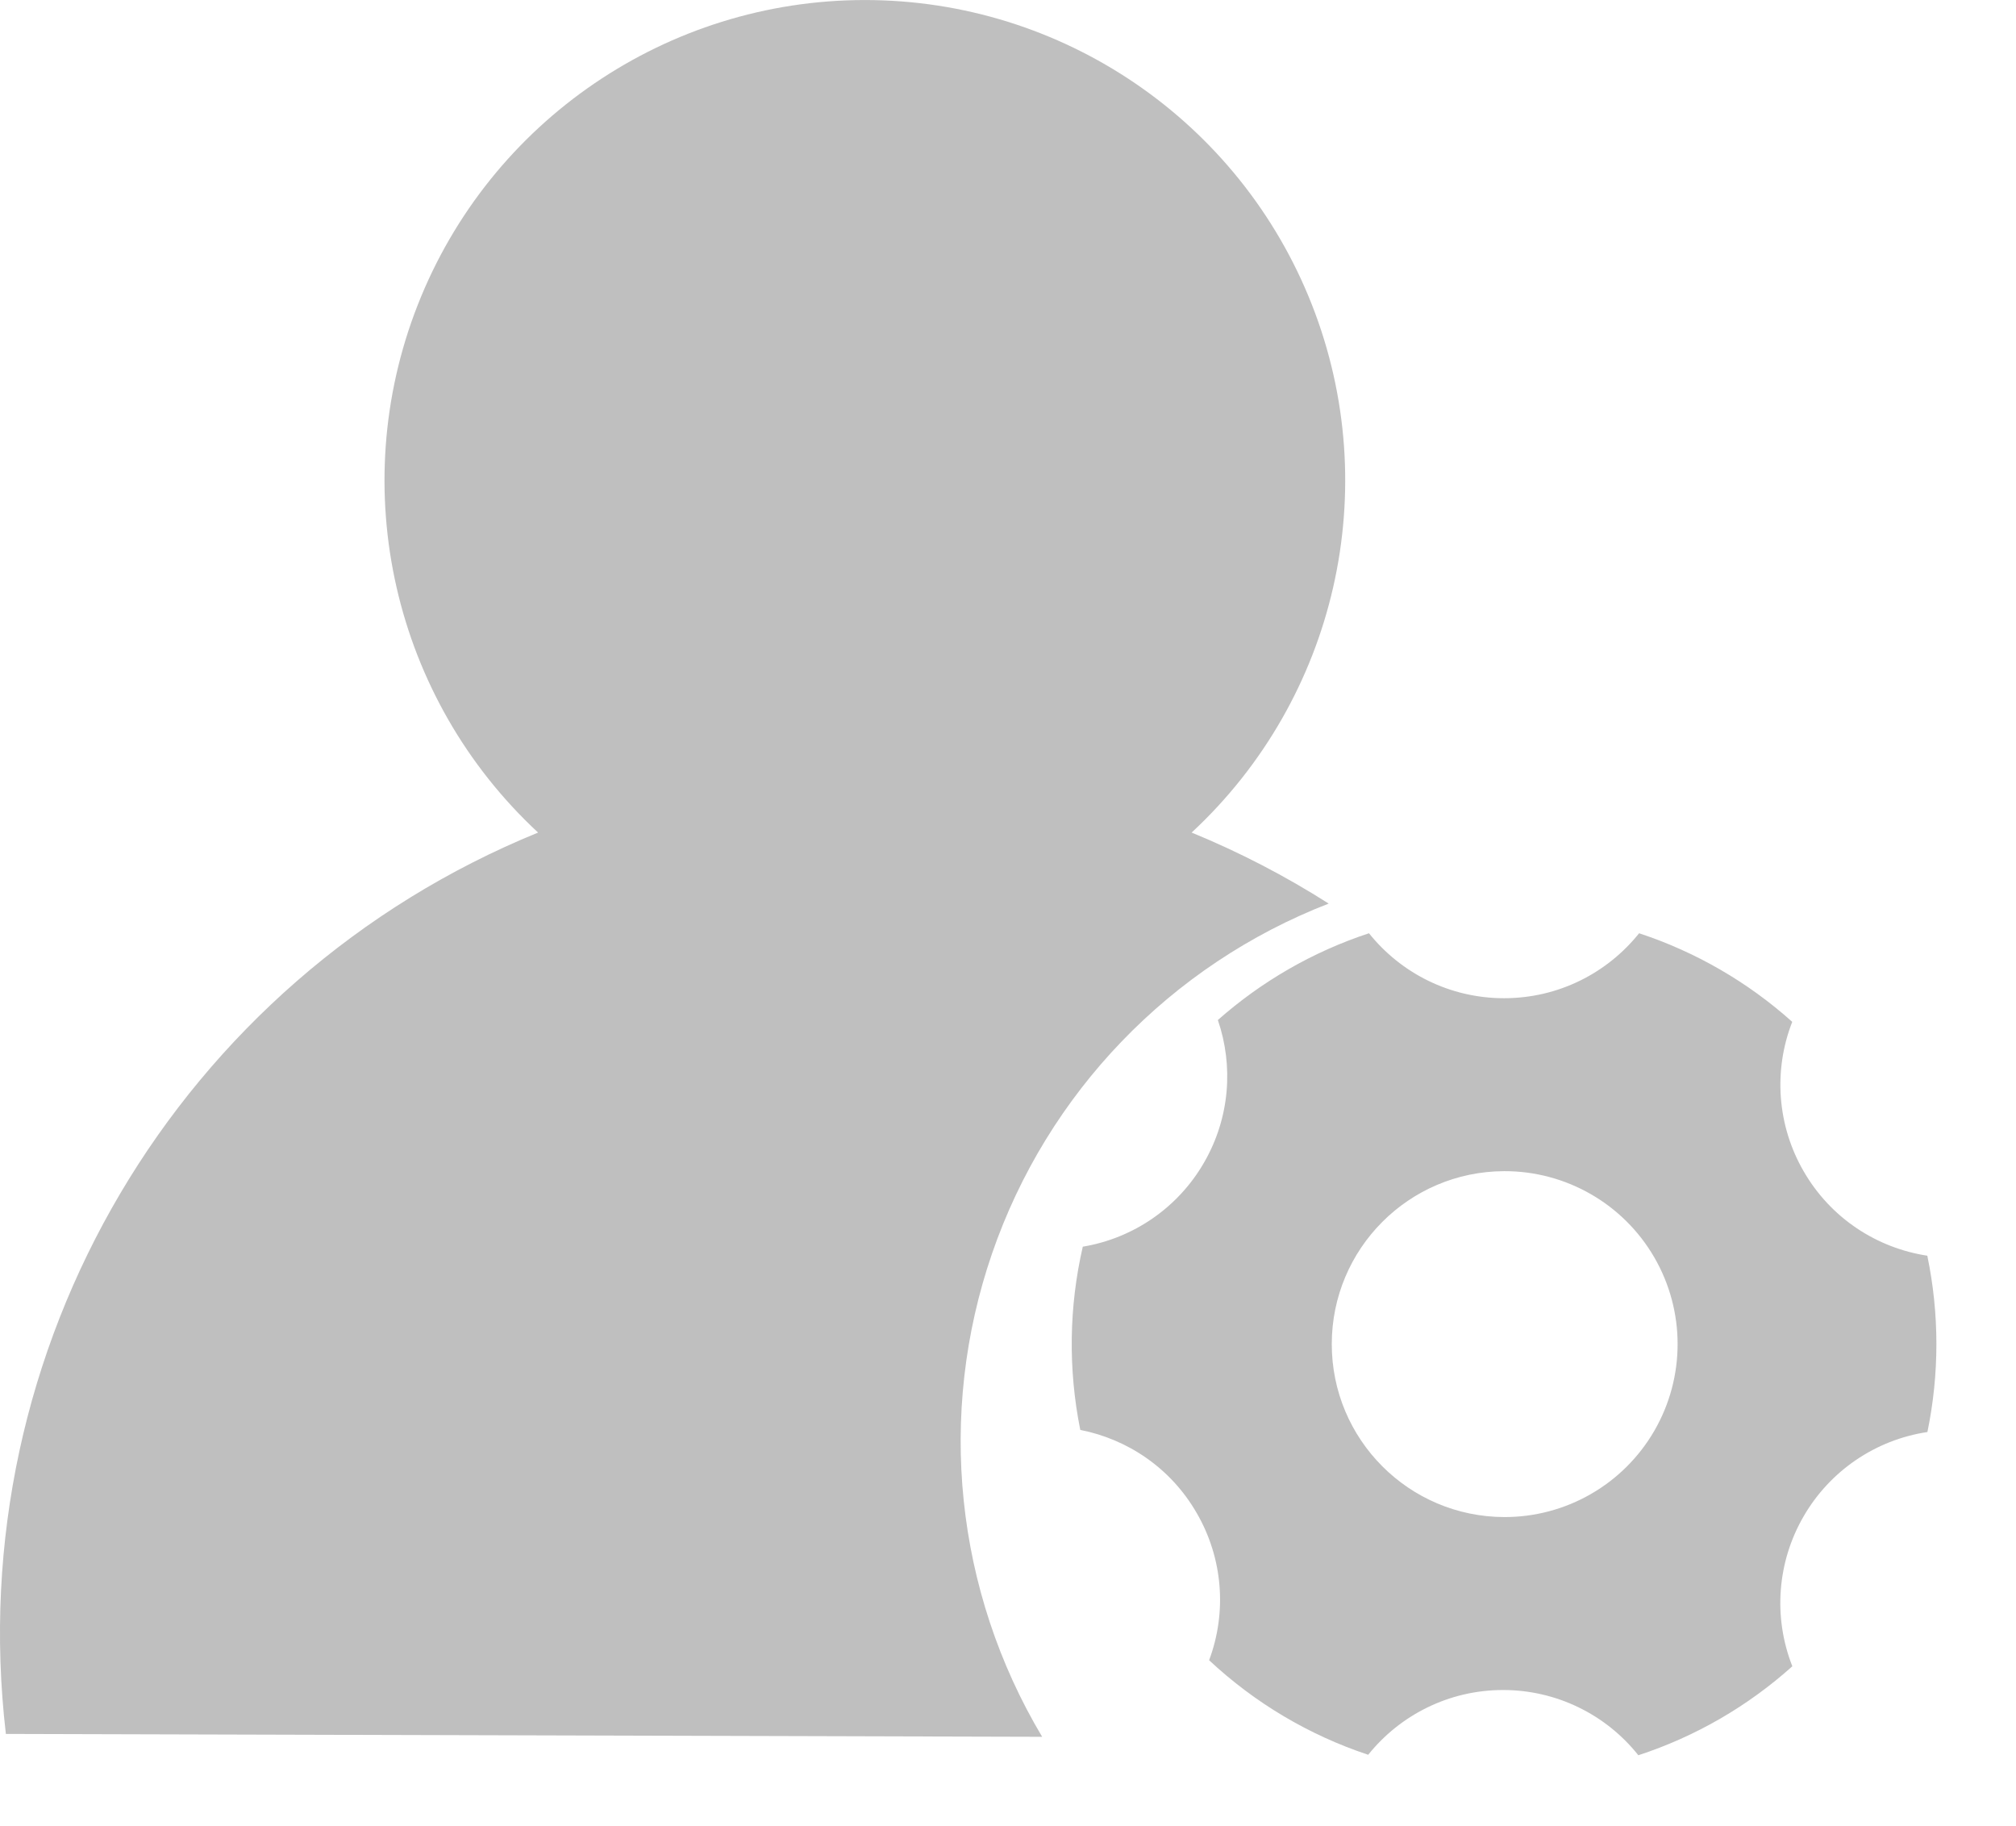
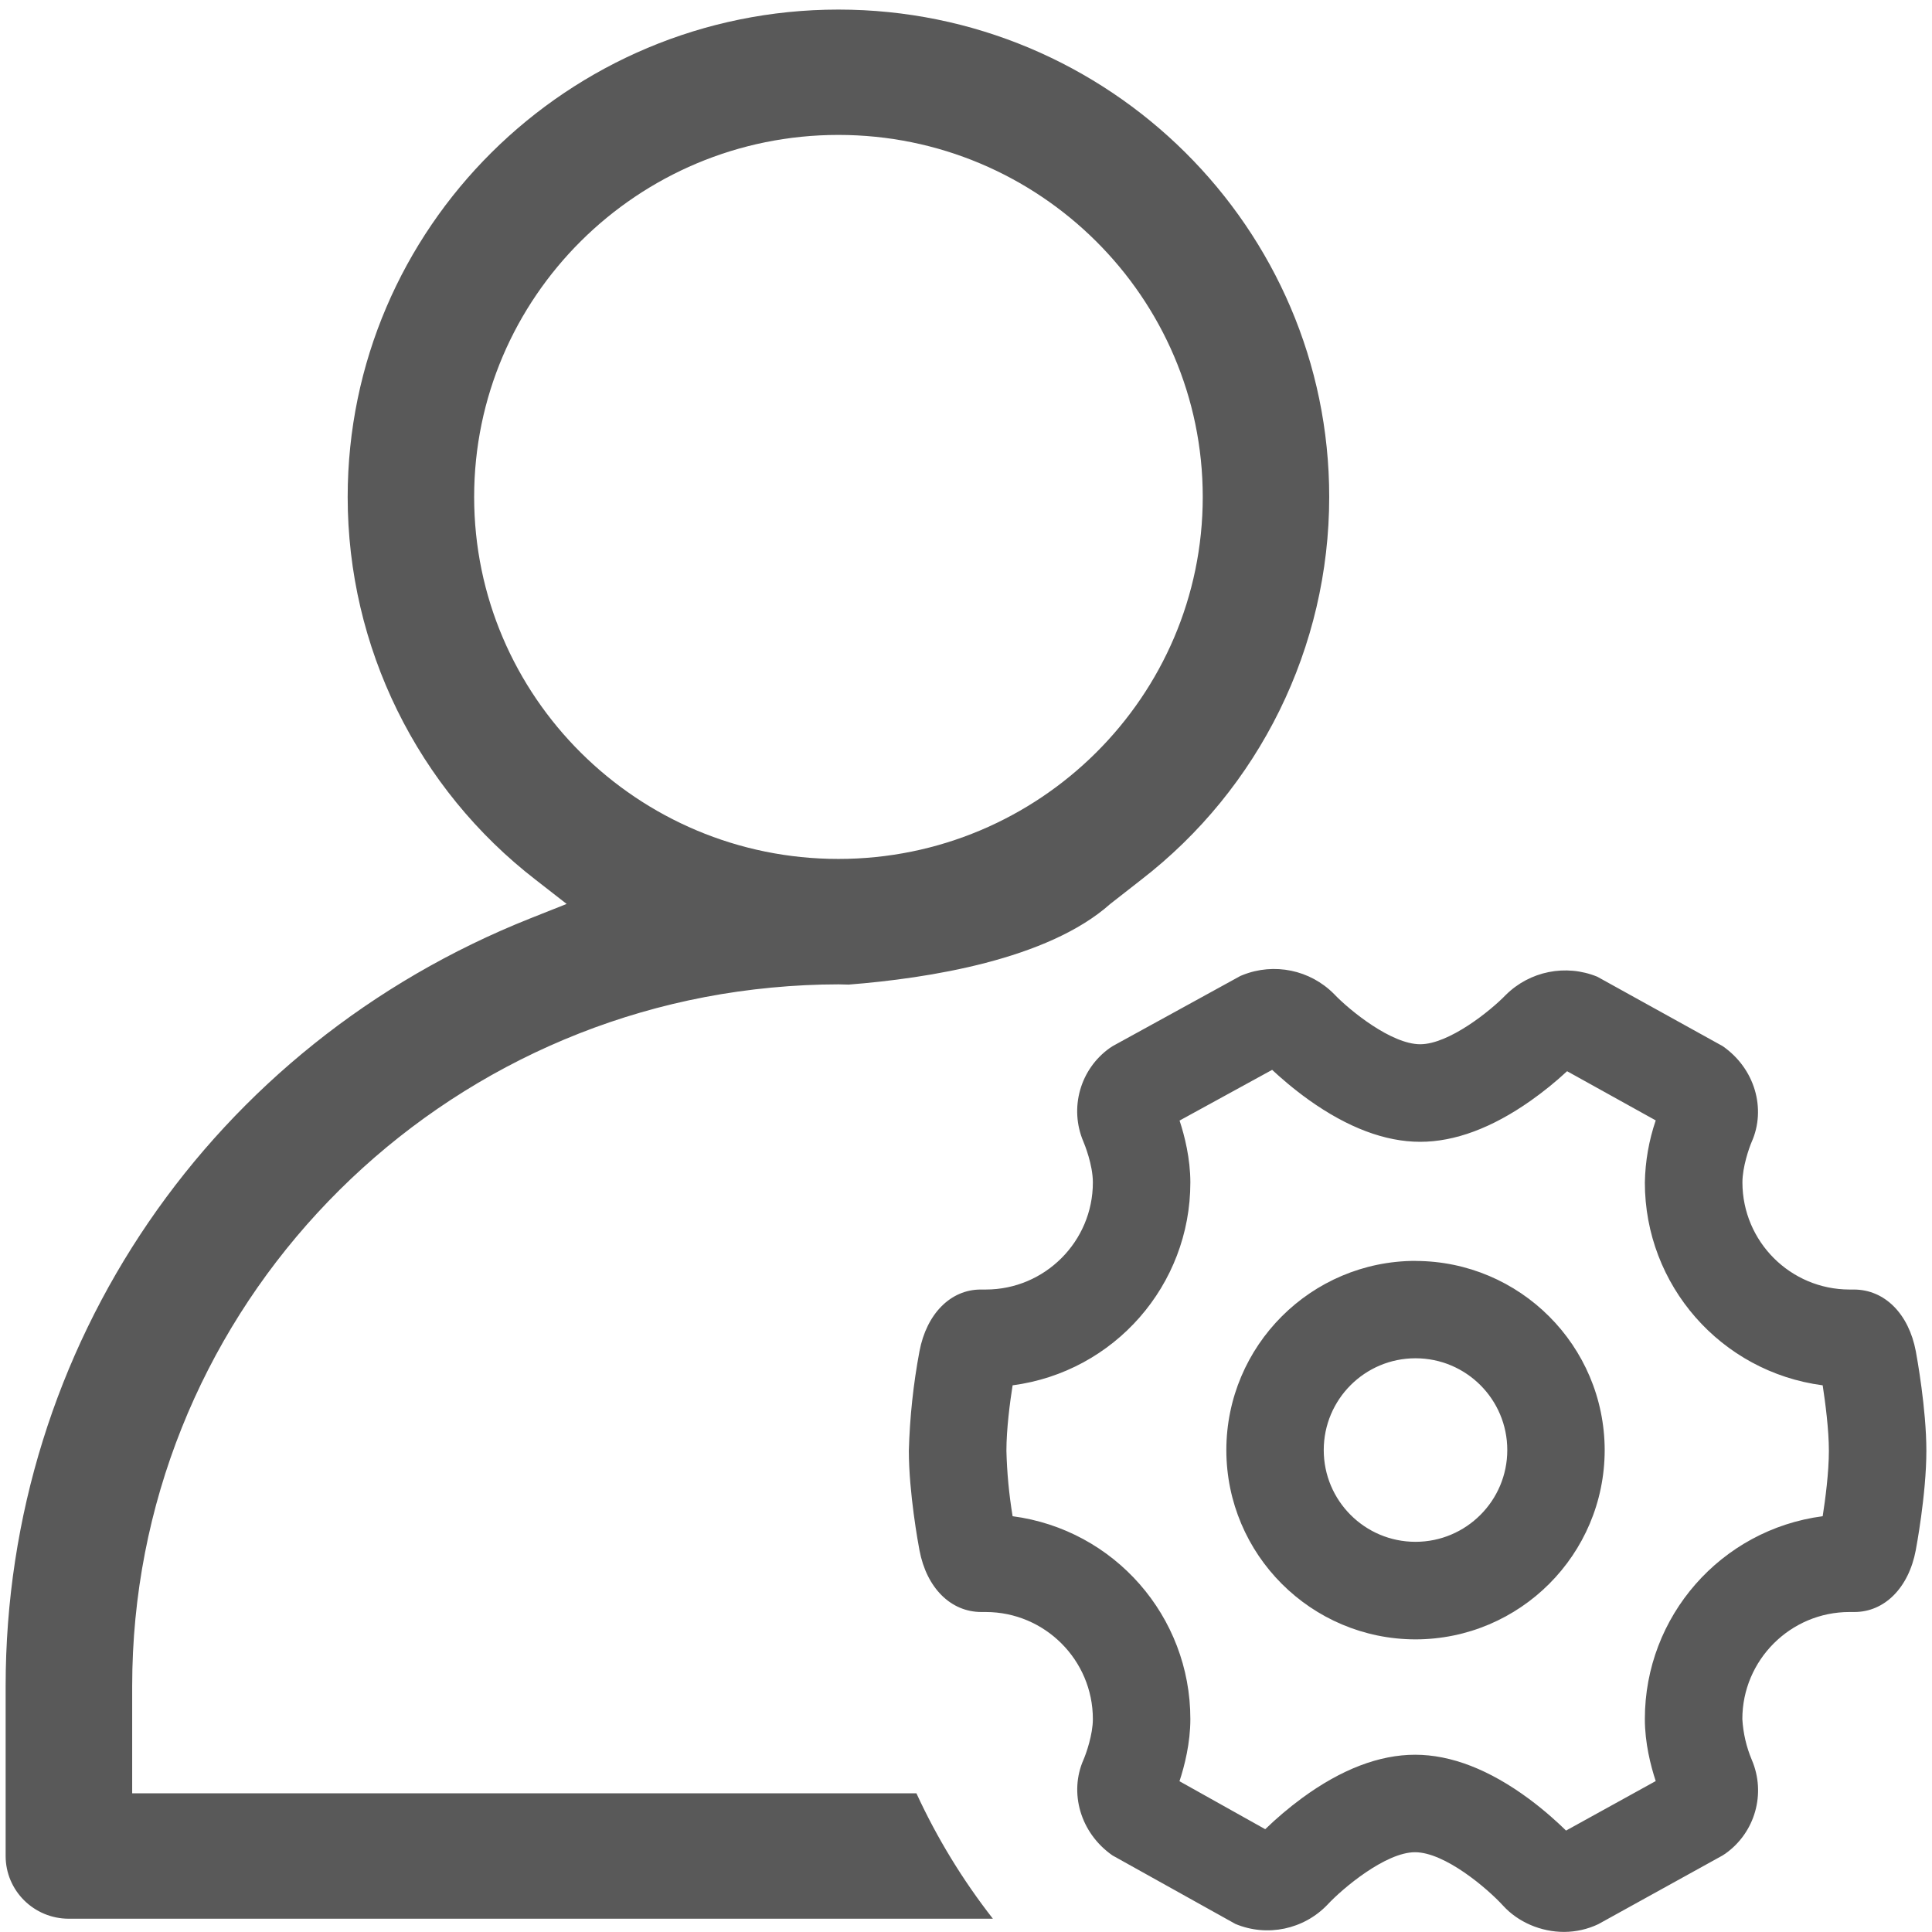
- <svg xmlns="http://www.w3.org/2000/svg" t="1670087032347" class="icon" viewBox="0 0 1131 1024" version="1.1" p-id="30492" width="220.898" height="200">
-   <path d="M745.427 506.826a323.476 323.476 0 0 0-160.768 467.375L3.297 972.584A485.214 485.214 0 0 1 301.874 466.998a269.474 269.474 0 1 1 366.646 0c26.947 11.048 52.655 24.414 76.962 39.882z m-62.195 65.32c24.414-21.558 53.14-38.265 84.776-48.667 17.785 22.205 45.11 36.433 75.776 36.433s57.991-14.228 75.776-36.433a242.257 242.257 0 0 1 85.908 49.691 96.849 96.849 0 0 0 6.36 83.752c15.306 26.57 41.283 43.116 69.416 47.427a243.604 243.604 0 0 1 0.054 98.897 96.849 96.849 0 0 0-69.524 47.427 96.849 96.849 0 0 0-6.252 83.968c-24.738 22.205-54.056 39.343-86.393 49.907a96.849 96.849 0 0 0-75.884-36.595c-30.558 0-57.883 14.174-75.668 36.325a242.365 242.365 0 0 1-89.25-53.032 96.795 96.795 0 0 0-6.899-82.459c-14.552-25.331-38.804-41.499-65.374-46.727a243.658 243.658 0 0 1 1.401-102.777 96.795 96.795 0 0 0 68.015-47.158c14.605-25.277 16.546-54.38 7.761-79.98z m160.606 278.797a97.011 97.011 0 1 0 0-194.021 97.011 97.011 0 0 0 0 194.021z" fill="#bfbfbf" p-id="30493" />
+ <svg xmlns="http://www.w3.org/2000/svg" t="1752852971891" class="icon" viewBox="0 0 1024 1024" version="1.1" p-id="21549" width="200" height="200">
+   <path d="M750.251 668.288a100.395 100.395 0 0 0-100.267 100.309 100.437 100.437 0 0 0 100.267 100.309 100.437 100.437 0 0 0 100.267-100.309 100.437 100.437 0 0 0-100.267-100.267z m0 148.907a48.64 48.64 0 1 1 48.64-48.64c0 26.88-21.845 48.64-48.64 48.64z m265.173-100.992c-3.755-19.883-16.512-32.725-32.853-32.725h-2.304a56.832 56.832 0 0 1-56.747-56.747c0-8.235 3.541-18.347 4.907-21.504 7.765-17.451 1.792-38.869-15.403-50.773l-66.432-36.779a44.8 44.8 0 0 0-48.512 9.685c-8.235 8.533-30.208 26.112-45.355 26.112-15.275 0-37.376-17.92-45.653-26.624a44.757 44.757 0 0 0-48.427-10.069l-1.237 0.512-67.584 37.12-1.579 1.024a41.131 41.131 0 0 0-14.037 49.621c0.555 1.28 5.035 12.245 5.035 21.675 0 31.275-25.472 56.747-56.747 56.747h-2.688c-15.957 0-28.715 12.843-32.469 32.725a335.744 335.744 0 0 0-5.632 52.736c0 22.187 5.035 49.664 5.632 52.736 3.755 19.883 16.512 32.725 32.853 32.725h2.261c31.317 0 56.789 25.472 56.789 56.747 0 8.235-3.584 18.347-4.949 21.504-7.723 17.408-1.792 38.827 15.36 50.773l65.152 36.309a44.075 44.075 0 0 0 48.811-10.24c8.064-8.704 30.848-27.776 46.379-27.776 15.744 0 38.272 19.115 46.677 28.331 7.936 8.704 20.011 13.909 32.341 13.909a42.667 42.667 0 0 0 18.091-4.096l65.835-36.395 1.579-1.024a41.088 41.088 0 0 0 13.995-49.621 65.579 65.579 0 0 1-5.035-21.675c0-31.275 25.472-56.747 56.789-56.747h2.603c16 0 28.757-12.843 32.512-32.683 0.043-0.256 5.632-29.44 5.632-52.779 0-22.187-5.035-49.664-5.589-52.736z m-49.365 87.424a108.373 108.373 0 0 0-94.251 107.52c0 12.672 3.072 24.704 5.76 32.853l-47.531 26.24c-4.267-4.181-11.093-10.453-19.541-16.725-21.035-15.573-41.387-23.467-60.459-23.467-18.987 0-39.168 7.723-60.032 23.04a191.189 191.189 0 0 0-19.413 16.427l-45.44-25.429c2.688-8.149 5.76-20.267 5.76-32.939a108.373 108.373 0 0 0-94.208-107.52 251.819 251.819 0 0 1-3.285-34.688c0-11.477 1.877-25.856 3.285-34.688a108.416 108.416 0 0 0 94.208-107.52c0-12.629-3.029-24.661-5.717-32.811l49.067-26.88c4.267 3.968 11.093 9.984 19.456 15.957 20.608 14.677 40.448 22.187 59.008 22.187 18.347 0 38.059-7.339 58.539-21.76a186.453 186.453 0 0 0 19.328-15.659l46.976 26.069a108.032 108.032 0 0 0-5.76 32.853 108.373 108.373 0 0 0 94.251 107.563c1.365 9.003 3.285 23.381 3.285 34.688 0 11.392-1.877 25.728-3.285 34.688z m-896 146.859v-56.789c0-193.152 148.907-352.299 338.645-370.219l-0.085-0.043h0.512a377.173 377.173 0 0 1 35.285-1.707l5.376 0.128c41.941-3.285 105.429-13.141 138.667-42.752l16.213-12.672a256.427 256.427 0 0 0 99.84-203.051c0-142.421-116.693-258.304-260.139-258.304-143.445 0-260.096 115.883-260.096 258.304a256.427 256.427 0 0 0 99.84 203.093l16.213 12.629-19.115 7.595C112.213 553.813 2.987 713.557 2.987 893.696v90.027c0 18.347 14.976 33.237 33.493 33.237h489.771c-15.957-20.437-29.568-42.667-40.533-66.475H69.973zM251.307 263.381c0-105.813 86.613-191.872 193.067-191.872 106.453 0 193.109 86.101 193.109 191.872 0 105.813-86.613 191.872-193.109 191.872-106.453 0-193.067-86.059-193.067-191.872z" fill="#000000" fill-opacity=".65" p-id="21550" />
</svg>
